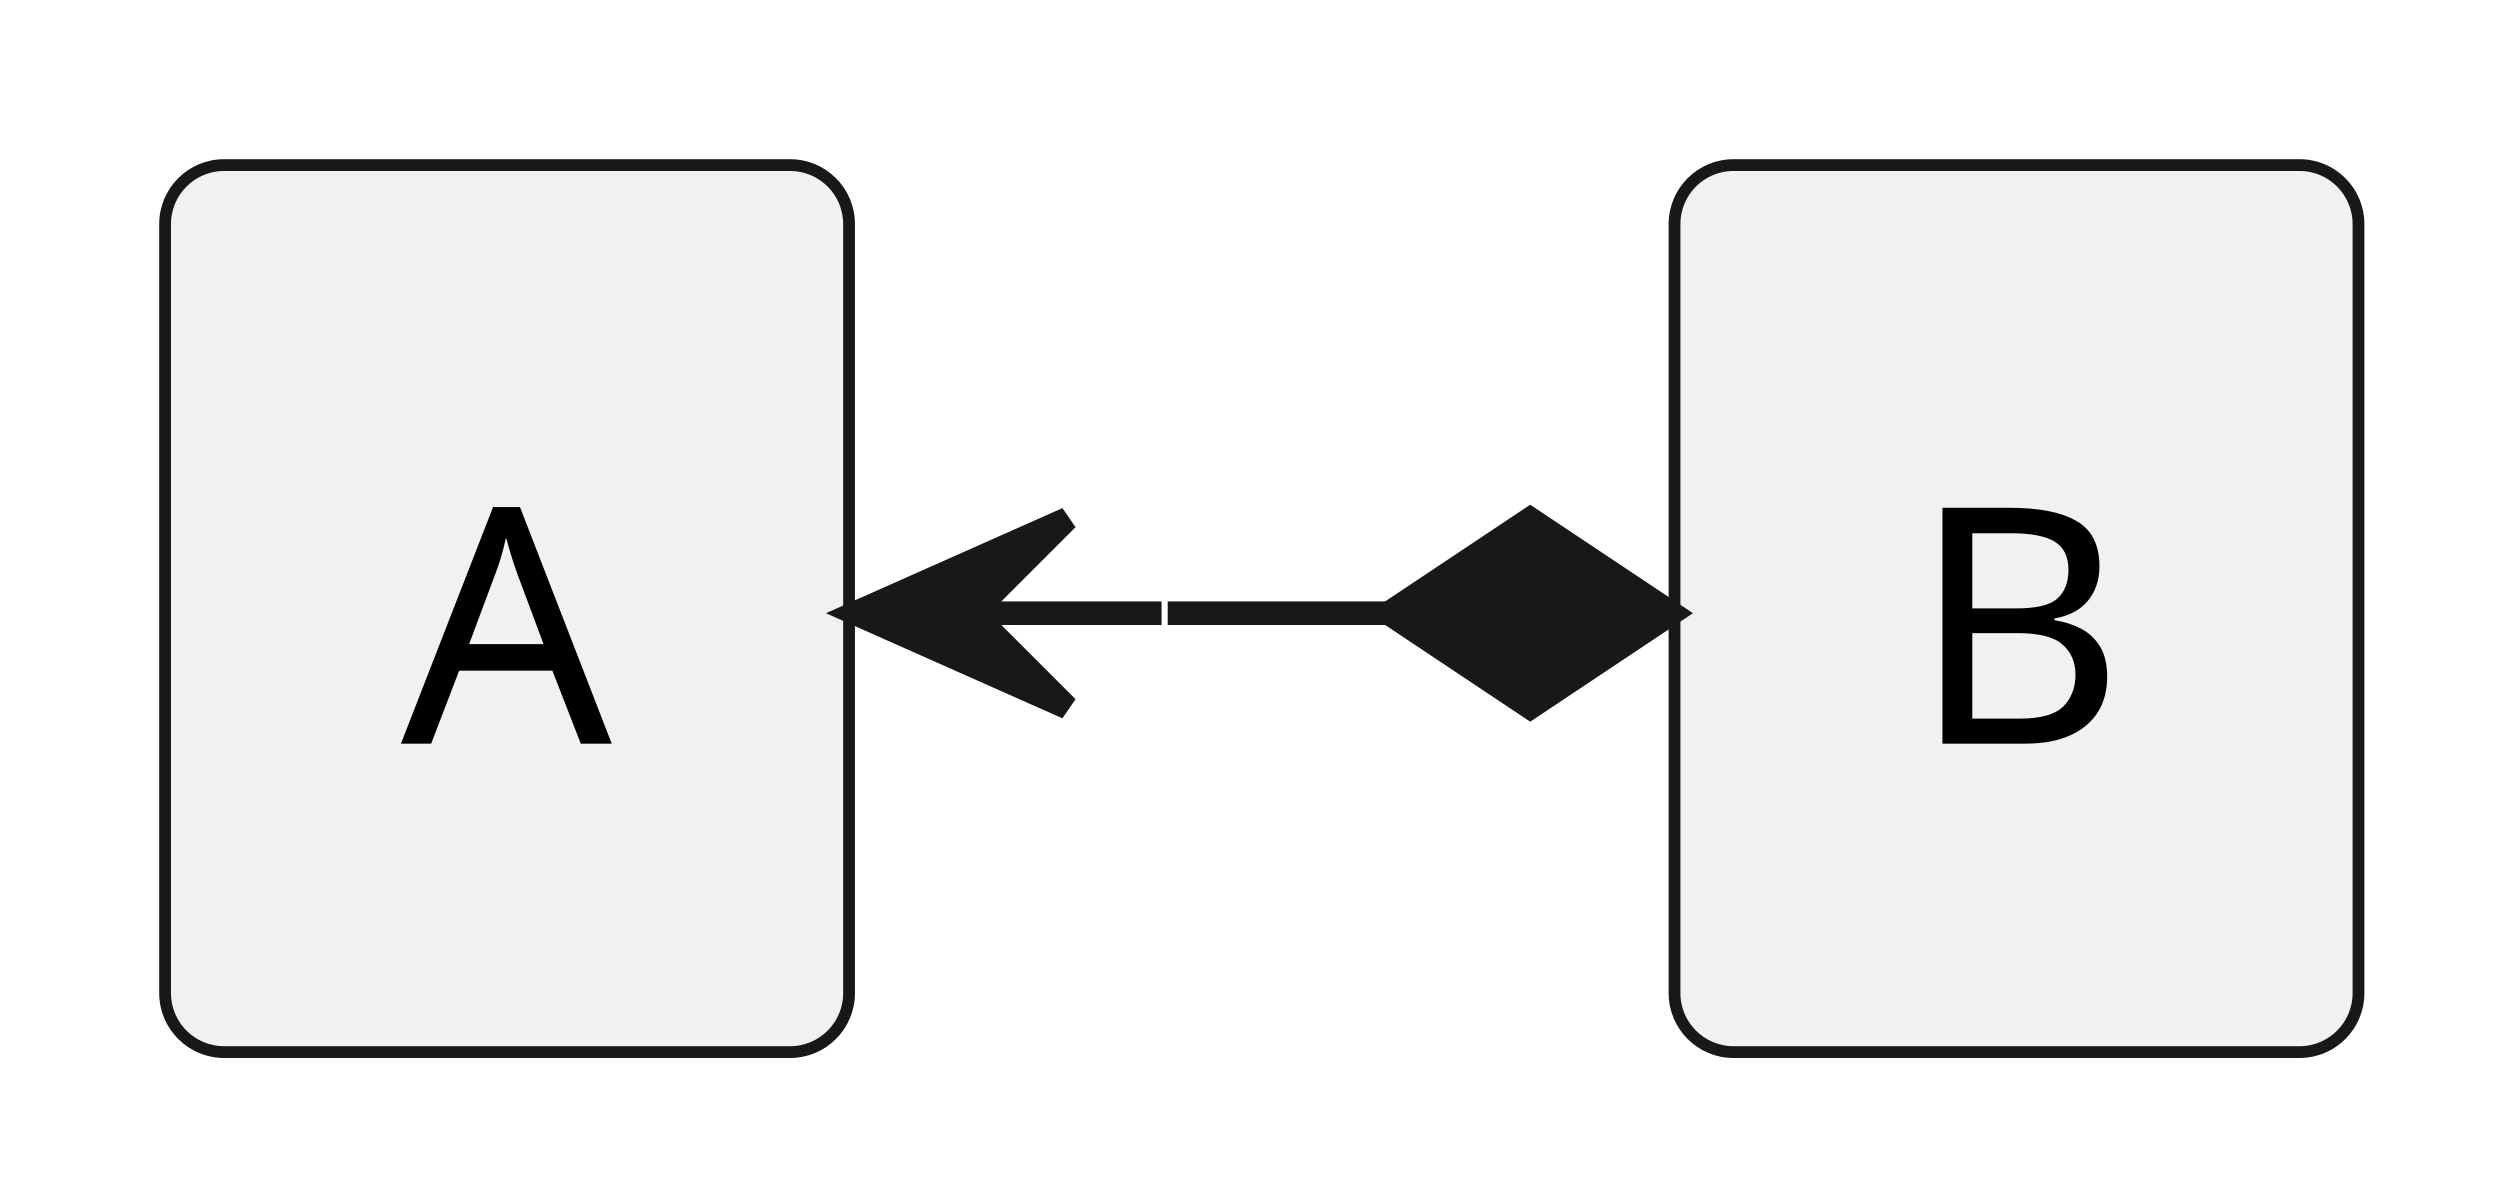
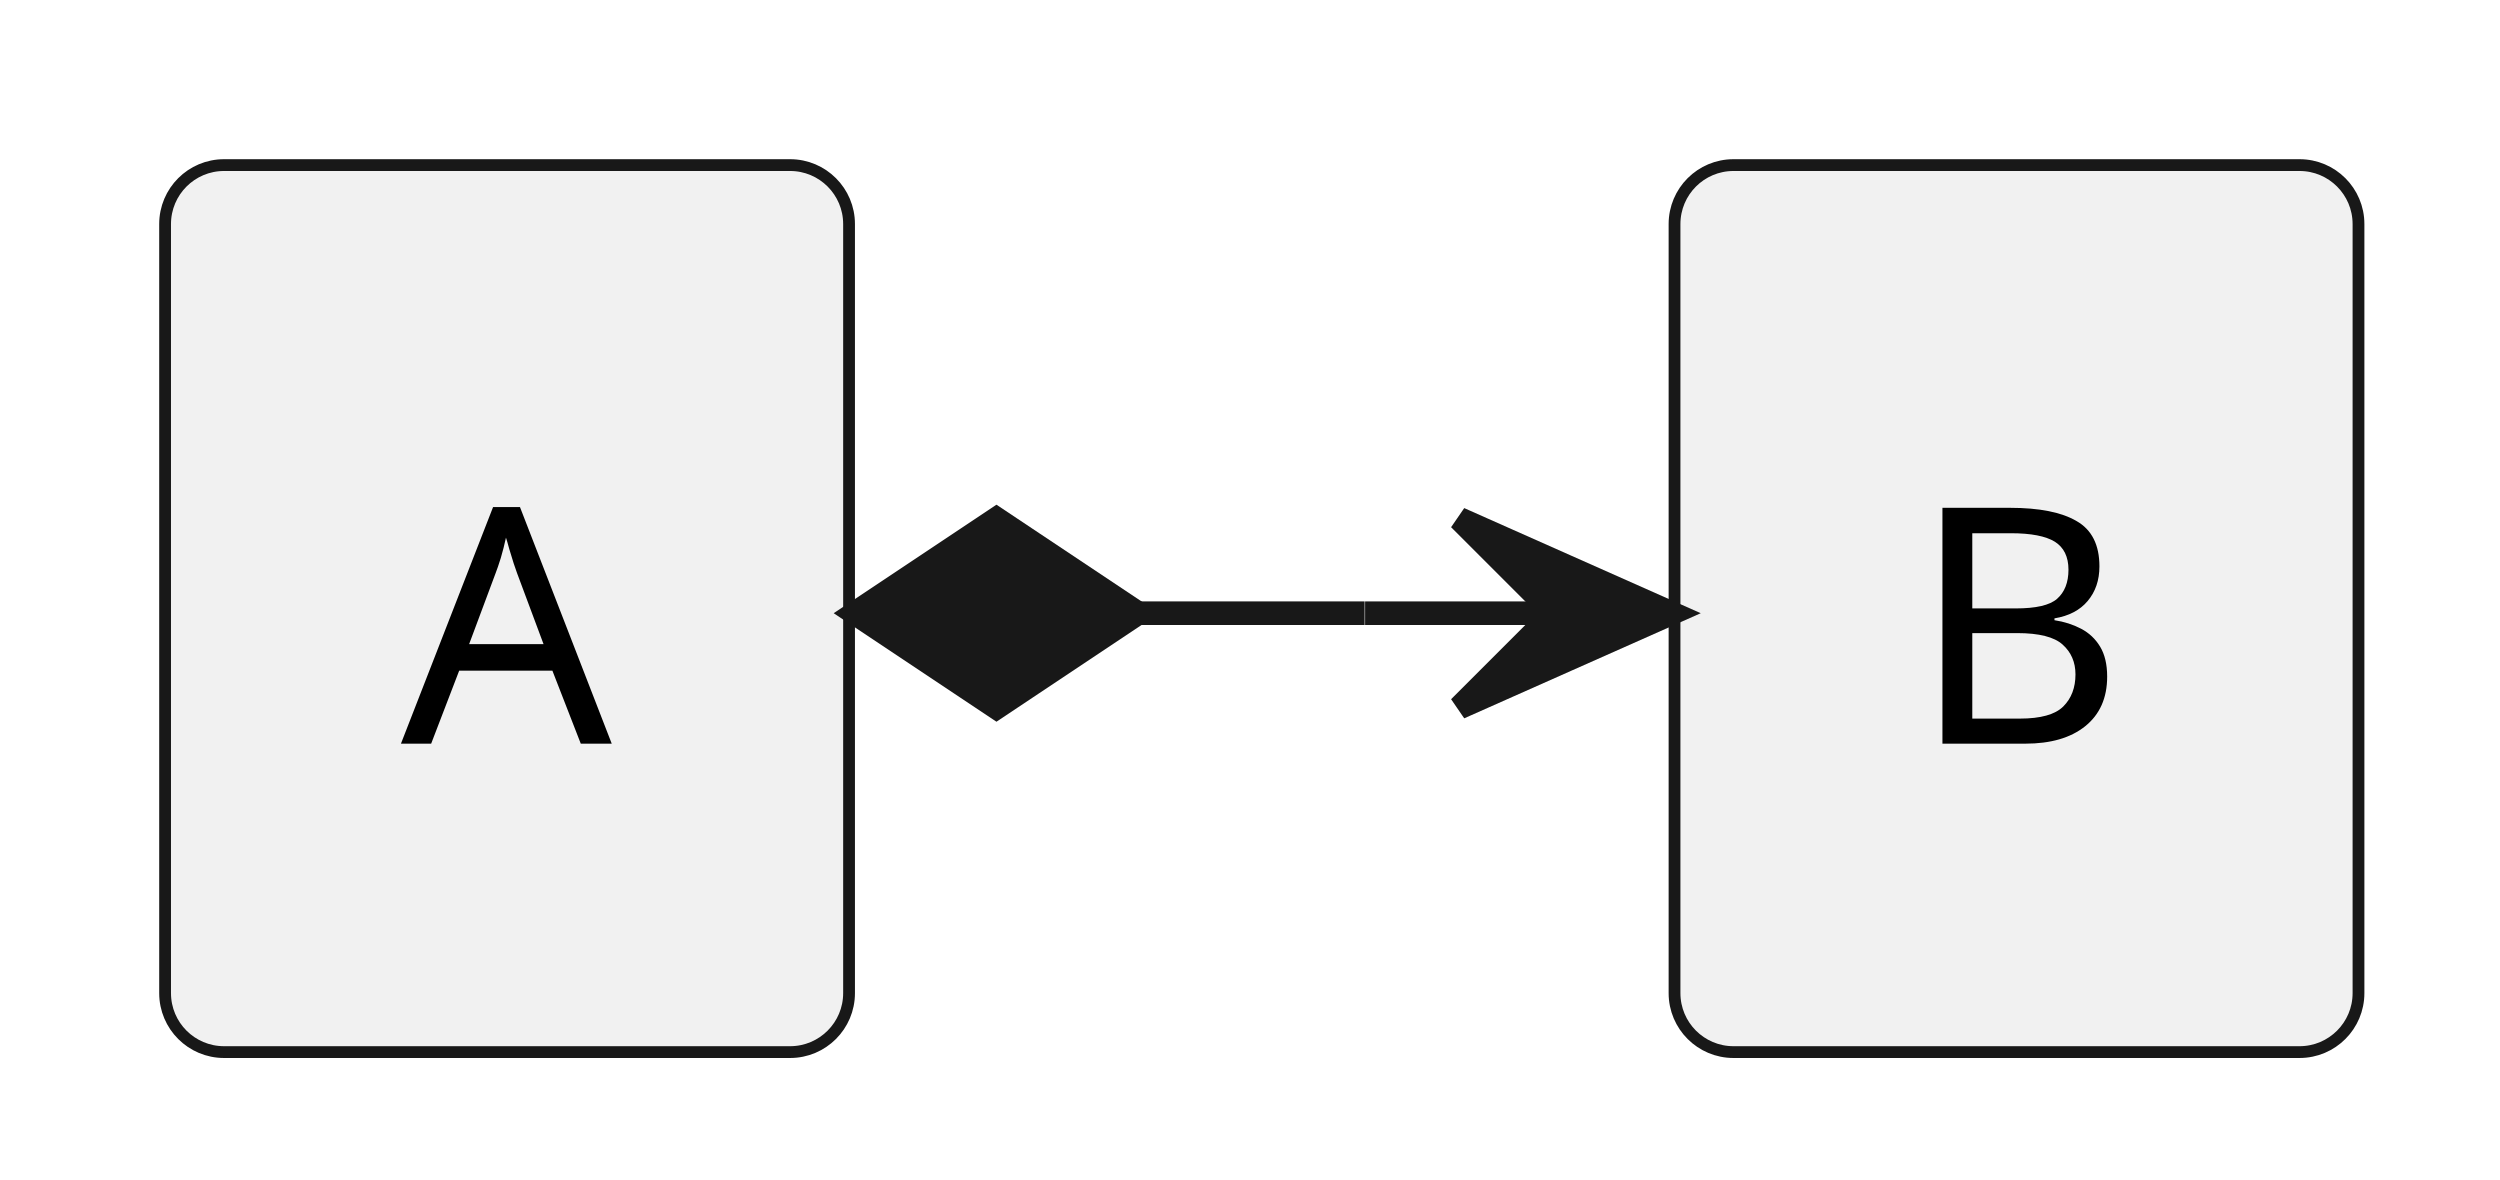
<svg xmlns="http://www.w3.org/2000/svg" contentStyleType="text/css" height="50px" preserveAspectRatio="none" style="width:106px;height:50px;background:#FFFFFF;" version="1.1" viewBox="0 0 106 50" width="106px" zoomAndPan="magnify">
  <defs />
  <g>
    <g id="elem_A">
      <rect fill="#F1F1F1" height="37.609" rx="2.5" ry="2.5" style="stroke:#181818;stroke-width:0.5;" width="29" x="7" y="7" />
      <text fill="#000000" font-family="sans-serif" font-size="14" lengthAdjust="spacing" textLength="9" x="17" y="31.533">A</text>
    </g>
    <g id="elem_B">
      <rect fill="#F1F1F1" height="37.609" rx="2.5" ry="2.5" style="stroke:#181818;stroke-width:0.5;" width="29" x="71" y="7" />
      <text fill="#000000" font-family="sans-serif" font-size="14" lengthAdjust="spacing" textLength="9" x="81" y="31.533">B</text>
    </g>
    <g id="link_A_B">
-       <path d="M49.51,26 C52.29,26 58.88,26 58.88,26 " fill="none" id="A-B" style="stroke:#181818;stroke-width:1.0;" />
-       <polygon fill="#181818" points="70.88,26,64.88,22,58.88,26,64.88,30,70.88,26" style="stroke:#181818;stroke-width:1.0;" />
-       <polygon fill="#181818" points="36.25,26,45.25,30,41.25,26,45.25,22,36.25,26" style="stroke:#181818;stroke-width:1.0;" />
-       <line style="stroke:#181818;stroke-width:1.0;" x1="41.25" x2="49.25" y1="26" y2="26" />
+       <path d="M48.25,26 C48.25,26 55.07,26 57.86,26 " fill="none" id="A-B" style="stroke:#181818;stroke-width:1.0;" />
+       <polygon fill="#181818" points="70.88,26,61.88,22,65.88,26,61.88,30,70.88,26" style="stroke:#181818;stroke-width:1.0;" />
+       <line style="stroke:#181818;stroke-width:1.0;" x1="65.88" x2="57.88" y1="26" y2="26" />
+       <polygon fill="#181818" points="36.25,26,42.25,30,48.25,26,42.25,22,36.25,26" style="stroke:#181818;stroke-width:1.0;" />
    </g>
  </g>
</svg>
